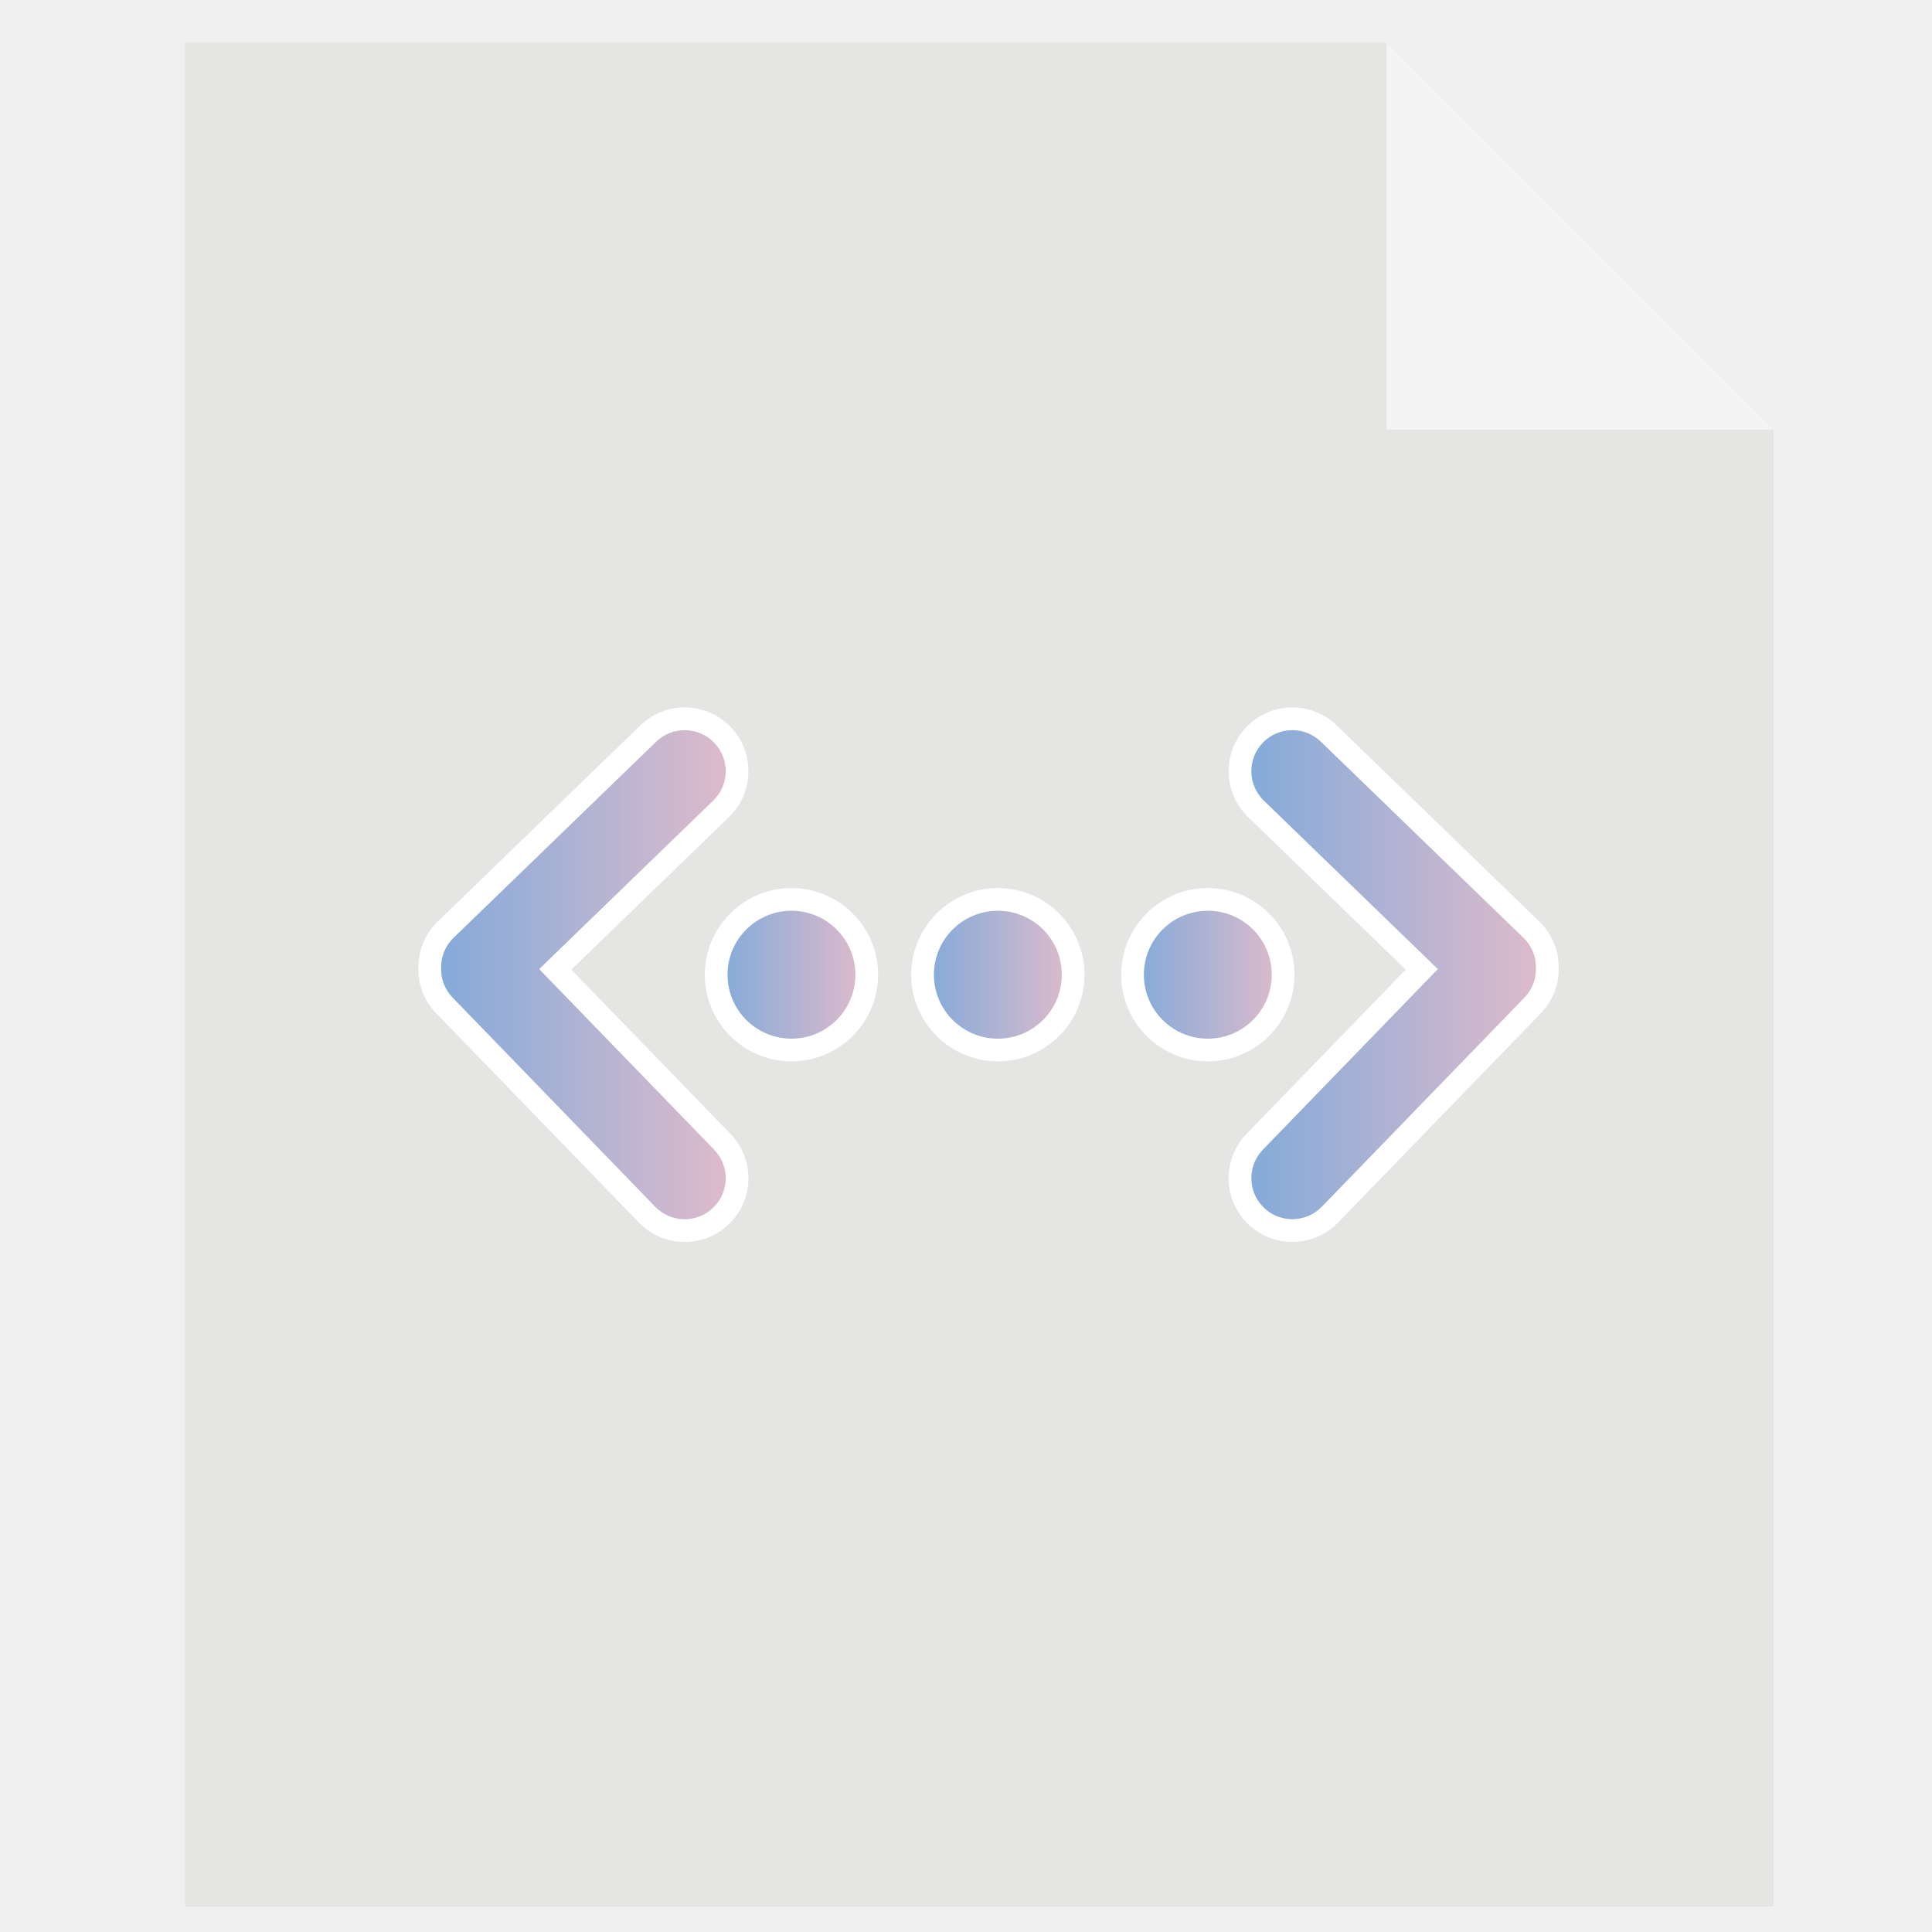
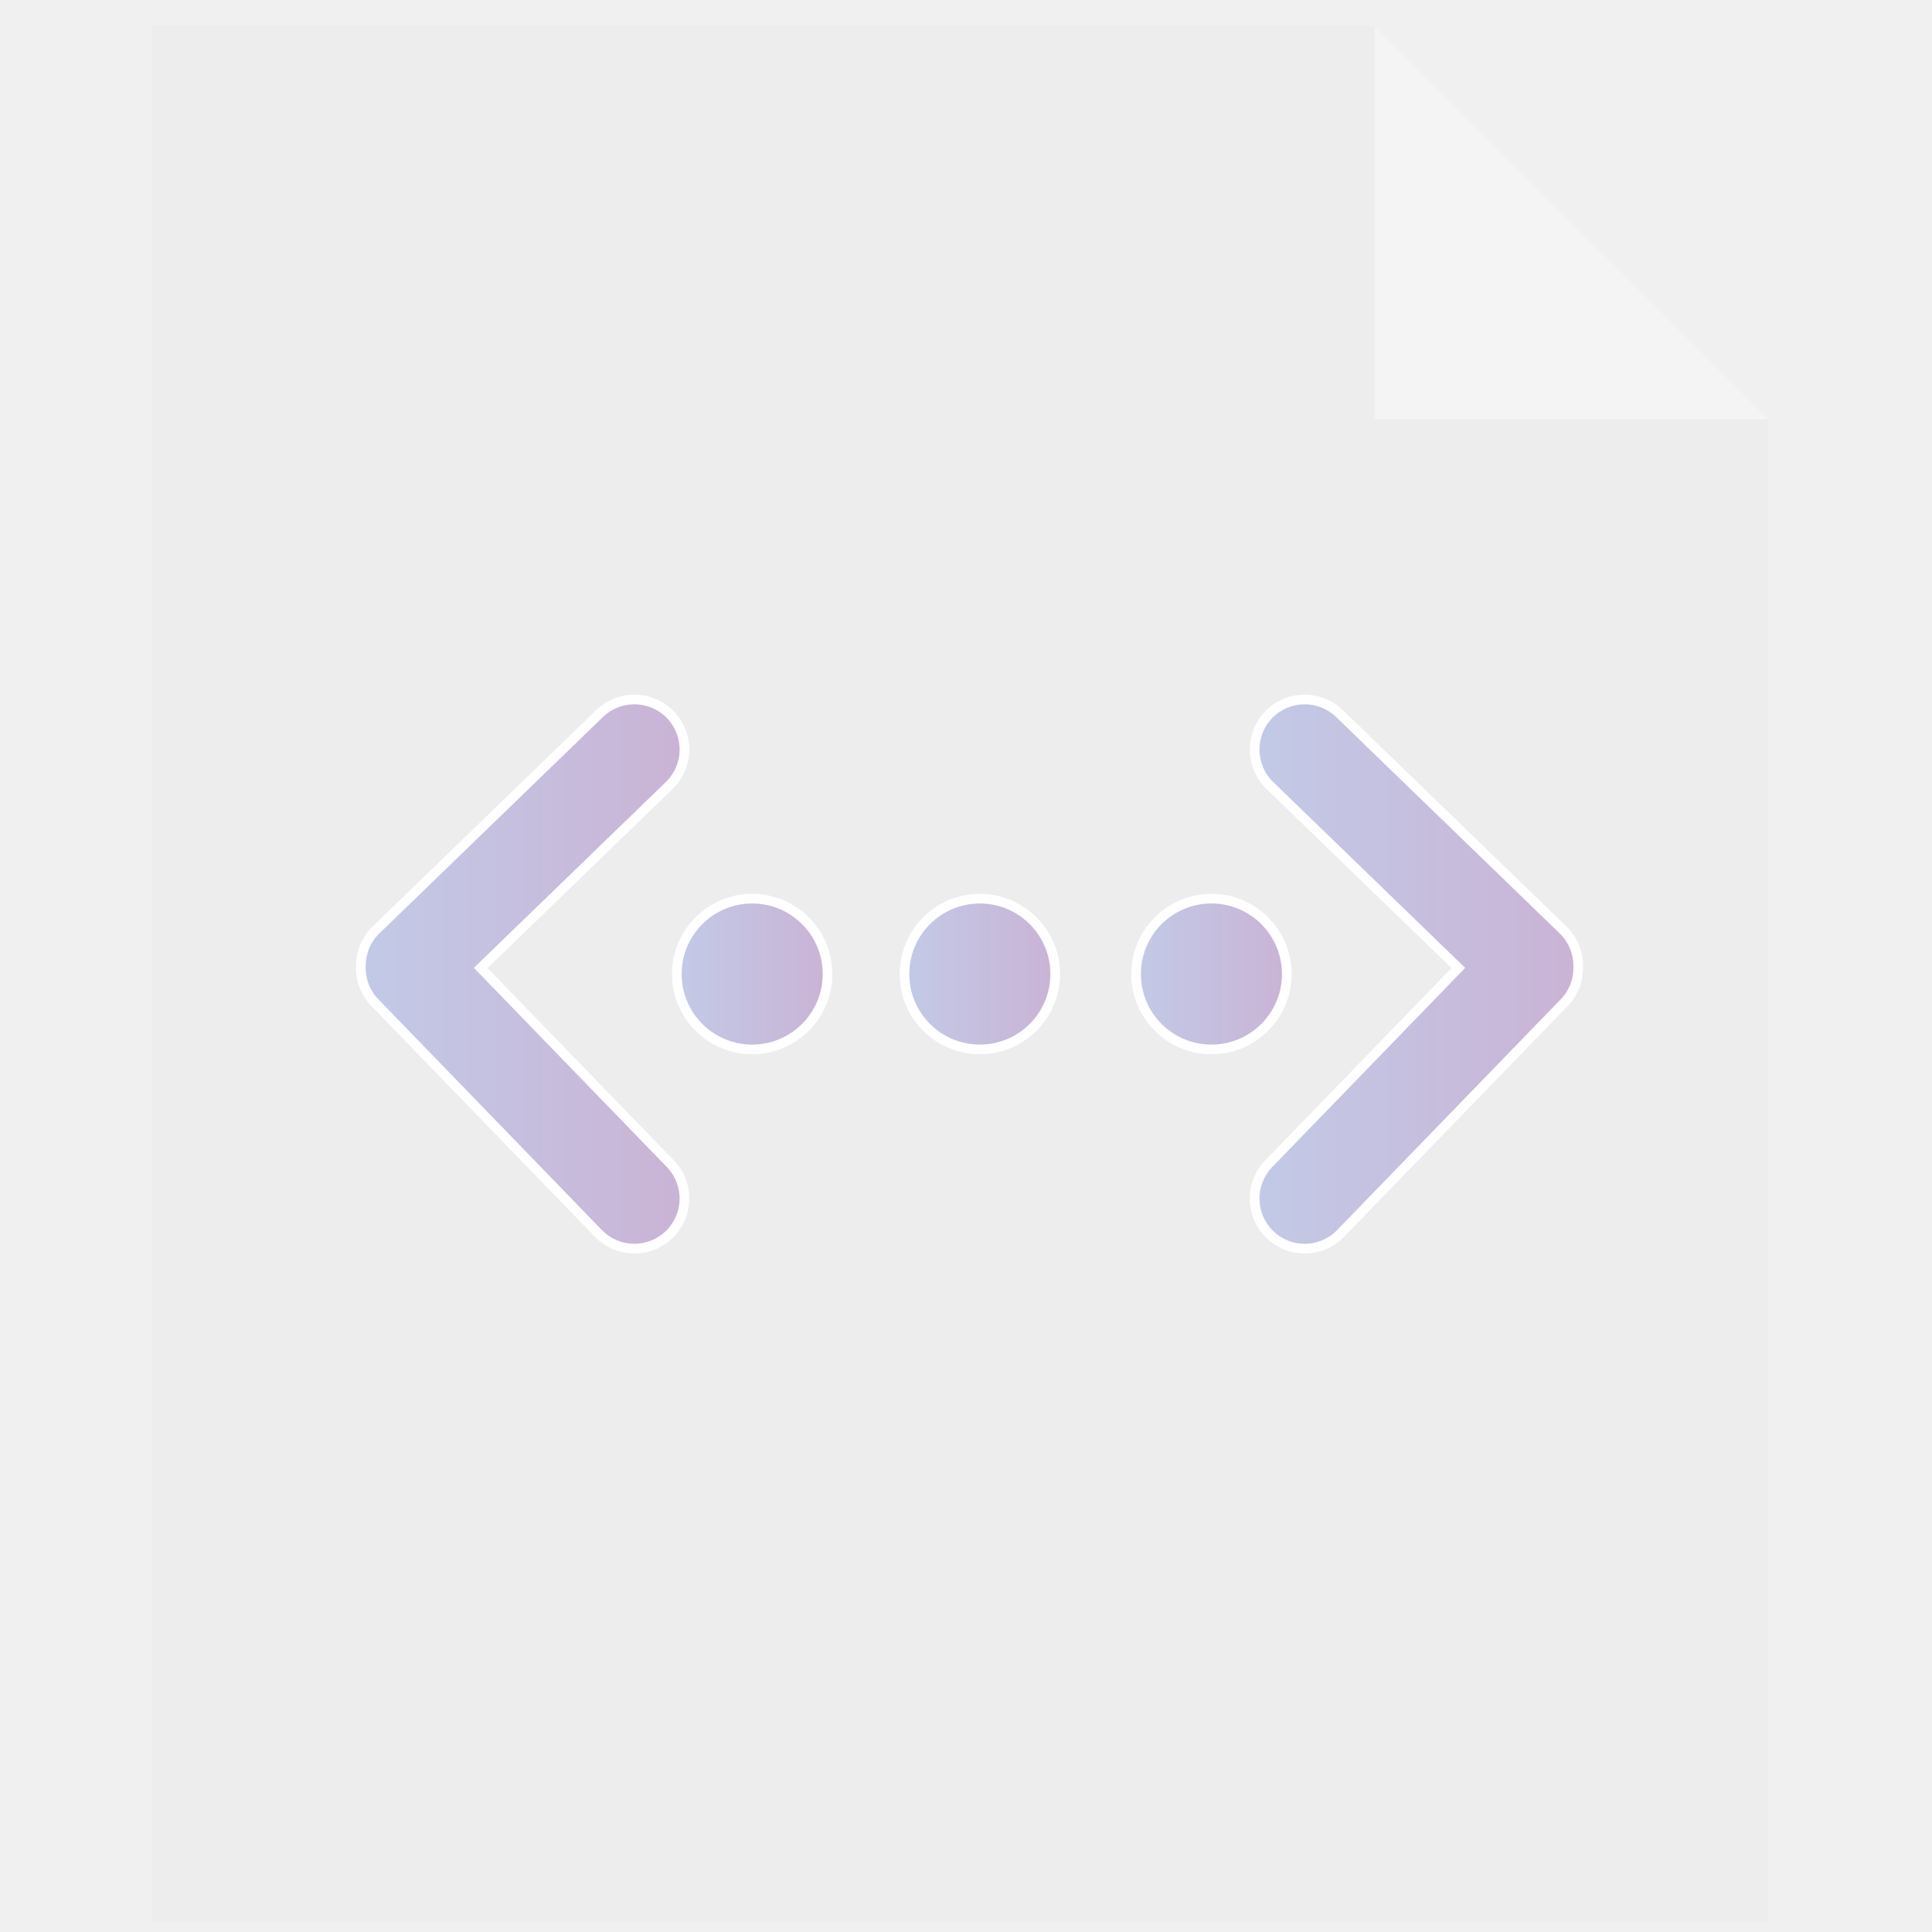
- <svg xmlns="http://www.w3.org/2000/svg" version="1.1" id="圖層_1" x="0px" y="0px" width="85.04px" height="85.04px" viewBox="0 0 85.04 85.04" enable-background="new 0 0 85.04 85.04" xml:space="preserve">
-   <polygon fill="#E5E5E4" points="8.139,1.886 8.139,83.92 78.061,83.92 78.061,18.909 61.037,1.886 " />
-   <polygon fill="#F4F4F4" points="78.061,18.909 61.037,1.887 61.037,18.909 " />
+ <svg xmlns="http://www.w3.org/2000/svg" version="1.1" id="圖層_1" x="0px" y="0px" width="200px" height="200px" viewBox="0 0 200 200" enable-background="new 0 0 200 200" xml:space="preserve">
+   <polygon fill="#EDEDED" points="15.708,2.666 15.708,199 183.054,199 183.054,43.408 142.311,2.666 " />
+   <polygon fill="#F4F4F4" points="183.054,43.408 142.311,2.668 142.311,43.408 " />
  <g>
    <g>
-       <linearGradient id="SVGID_1_" gradientUnits="userSpaceOnUse" x1="18.915" y1="42.903" x2="32.442" y2="42.903">
-         <stop offset="0" style="stop-color:#81AADA" />
-         <stop offset="1" style="stop-color:#E0BBCB" />
+       <linearGradient id="SVGID_1_" gradientUnits="userSpaceOnUse" x1="37.353" y1="100.834" x2="70.855" y2="100.834">
+         <stop offset="0" style="stop-color:#C2CAE7" />
+         <stop offset="1" style="stop-color:#CAB3D5" />
      </linearGradient>
-       <path fill="url(#SVGID_1_)" d="M30.138,54.167c-0.63,0-1.218-0.249-1.656-0.7l-8.92-9.208c-0.438-0.452-0.668-1.049-0.646-1.682    c-0.006-0.619,0.243-1.213,0.698-1.654l8.92-8.634c0.432-0.418,1.001-0.649,1.603-0.649c0.63,0,1.219,0.25,1.657,0.702    c0.428,0.443,0.658,1.026,0.647,1.642c-0.01,0.616-0.26,1.19-0.703,1.618l-7.3,7.066l7.354,7.59    c0.884,0.914,0.861,2.375-0.052,3.259C31.31,53.936,30.741,54.167,30.138,54.167z" />
-       <path fill="#FFFFFF" d="M30.138,32.139c0.472,0,0.943,0.184,1.297,0.55c0.692,0.717,0.674,1.86-0.043,2.552l-7.66,7.415    l7.703,7.949c0.693,0.716,0.675,1.858-0.041,2.552c-0.351,0.341-0.804,0.509-1.256,0.509c-0.472,0-0.943-0.183-1.297-0.548    l-8.92-9.208c-0.355-0.366-0.521-0.844-0.505-1.316c-0.004-0.477,0.177-0.955,0.546-1.312l8.92-8.634    C29.233,32.308,29.686,32.139,30.138,32.139 M30.138,31.139c-0.732,0-1.425,0.281-1.951,0.79l-8.92,8.634    c-0.555,0.537-0.857,1.261-0.851,2.039c-0.026,0.728,0.254,1.455,0.788,2.004l8.92,9.208c0.533,0.55,1.249,0.853,2.015,0.853    c0.733,0,1.426-0.281,1.953-0.792c1.109-1.075,1.138-2.854,0.063-3.964l-7.007-7.231l6.941-6.719    c1.111-1.073,1.142-2.852,0.067-3.965C31.621,31.443,30.905,31.139,30.138,31.139L30.138,31.139z" />
+       <path fill="url(#SVGID_1_)" d="M65.673,129.258c-1.417,0-2.74-0.561-3.724-1.577l-23.143-23.887    c-0.984-1.016-1.499-2.358-1.45-3.781c-0.013-1.416,0.544-2.753,1.569-3.744L62.067,73.87c0.972-0.941,2.252-1.46,3.605-1.46    c1.417,0,2.739,0.561,3.725,1.579c0.963,0.996,1.48,2.308,1.456,3.693c-0.024,1.384-0.586,2.675-1.582,3.636l-19.511,18.888    l19.632,20.262c1.988,2.052,1.937,5.34-0.115,7.329C68.308,128.738,67.027,129.258,65.673,129.258z" />
+       <path fill="#FFFFFF" d="M65.673,72.909c1.224,0,2.447,0.478,3.365,1.426c1.797,1.858,1.749,4.825-0.113,6.621l-19.871,19.236    l19.98,20.621c1.8,1.858,1.752,4.822-0.104,6.622c-0.909,0.884-2.083,1.322-3.257,1.322c-1.226,0-2.447-0.477-3.365-1.425    l-23.143-23.887c-0.919-0.948-1.352-2.191-1.309-3.416c-0.011-1.237,0.458-2.475,1.417-3.402l23.142-22.399    C63.325,73.348,64.5,72.909,65.673,72.909 M65.673,71.909c-1.483,0-2.888,0.569-3.954,1.602L38.578,95.909    c-1.124,1.087-1.735,2.554-1.722,4.13c-0.054,1.517,0.511,2.989,1.591,4.104l23.143,23.887c1.079,1.114,2.529,1.729,4.083,1.729    c1.485,0,2.889-0.57,3.954-1.605c2.249-2.18,2.306-5.784,0.126-8.034l-19.284-19.903l19.151-18.54    c1.091-1.052,1.707-2.468,1.733-3.985c0.026-1.519-0.541-2.957-1.597-4.049C68.676,72.524,67.226,71.909,65.673,71.909    L65.673,71.909z" />
    </g>
    <g>
-       <linearGradient id="SVGID_2_" gradientUnits="userSpaceOnUse" x1="54.579" y1="42.903" x2="68.108" y2="42.903">
-         <stop offset="0" style="stop-color:#81AADA" />
-         <stop offset="1" style="stop-color:#E0BBCB" />
+       <linearGradient id="SVGID_2_" gradientUnits="userSpaceOnUse" x1="129.877" y1="100.834" x2="163.38" y2="100.834">
+         <stop offset="0" style="stop-color:#C2CAE7" />
+         <stop offset="1" style="stop-color:#CAB3D5" />
      </linearGradient>
-       <path fill="url(#SVGID_2_)" d="M56.884,54.167c-0.603,0-1.173-0.231-1.604-0.651c-0.442-0.428-0.69-1.003-0.7-1.619    c-0.009-0.616,0.222-1.198,0.65-1.64l7.352-7.59l-7.301-7.067c-0.913-0.883-0.937-2.345-0.053-3.259    c0.438-0.453,1.026-0.702,1.657-0.702c0.602,0,1.171,0.23,1.603,0.649l8.92,8.634c0.455,0.439,0.703,1.034,0.699,1.674    c0.021,0.613-0.208,1.211-0.647,1.662l-8.92,9.208C58.103,53.917,57.515,54.167,56.884,54.167z" />
-       <path fill="#FFFFFF" d="M56.885,32.139c0.452,0,0.905,0.169,1.255,0.508l8.92,8.634c0.37,0.357,0.55,0.835,0.547,1.312    c0.016,0.472-0.15,0.951-0.505,1.316l-8.921,9.208c-0.354,0.365-0.825,0.548-1.296,0.548c-0.453,0-0.905-0.168-1.256-0.509    c-0.716-0.693-0.734-1.836-0.04-2.552l7.7-7.949l-7.66-7.415c-0.716-0.692-0.734-1.835-0.041-2.552    C55.941,32.323,56.413,32.139,56.885,32.139 M56.885,31.139L56.885,31.139c-0.767,0-1.483,0.304-2.016,0.854    c-1.076,1.113-1.046,2.892,0.064,3.966l6.941,6.719l-7.004,7.23c-0.521,0.537-0.802,1.246-0.791,1.995    c0.012,0.749,0.314,1.449,0.853,1.971c0.524,0.51,1.218,0.791,1.952,0.791c0.767,0,1.482-0.303,2.015-0.853l8.92-9.208    c0.533-0.548,0.813-1.275,0.787-2.046c0.005-0.738-0.297-1.462-0.852-1.997l-8.919-8.634C58.31,31.42,57.617,31.139,56.885,31.139    L56.885,31.139z" />
+       <path fill="url(#SVGID_2_)" d="M135.06,129.258c-1.354,0-2.635-0.52-3.605-1.464c-0.993-0.963-1.553-2.256-1.575-3.64    s0.496-2.694,1.46-3.688l19.628-20.262l-19.512-18.888c-0.994-0.962-1.554-2.254-1.577-3.639    c-0.022-1.385,0.495-2.695,1.458-3.689c0.983-1.018,2.307-1.579,3.724-1.579c1.353,0,2.634,0.519,3.606,1.46l23.14,22.399    c1.022,0.987,1.58,2.325,1.571,3.765c0.047,1.408-0.47,2.751-1.453,3.762l-23.142,23.886    C137.8,128.697,136.478,129.258,135.06,129.258z" />
+       <path fill="#FFFFFF" d="M135.06,72.909c1.174,0,2.349,0.438,3.259,1.32l23.14,22.399c0.96,0.927,1.427,2.165,1.419,3.402    c0.04,1.225-0.389,2.468-1.312,3.416l-23.143,23.887c-0.916,0.948-2.141,1.425-3.363,1.425c-1.176,0-2.348-0.438-3.257-1.322    c-1.856-1.8-1.906-4.764-0.104-6.622l19.976-20.621l-19.871-19.236c-1.856-1.796-1.906-4.763-0.107-6.621    C132.612,73.387,133.835,72.91,135.06,72.909 M135.06,71.909L135.06,71.909c-1.555,0-3.004,0.615-4.083,1.731    c-1.056,1.09-1.623,2.527-1.598,4.045c0.024,1.518,0.639,2.935,1.729,3.99l19.152,18.54l-19.279,19.903    c-1.058,1.09-1.626,2.526-1.602,4.044s0.638,2.935,1.728,3.991c1.064,1.034,2.469,1.604,3.953,1.604    c1.555,0,3.005-0.614,4.082-1.73l23.142-23.885c1.078-1.107,1.645-2.58,1.593-4.145c0.011-1.54-0.602-3.005-1.724-4.089    L139.014,73.51C137.947,72.478,136.543,71.909,135.06,71.909L135.06,71.909z" />
    </g>
    <g>
-       <linearGradient id="SVGID_3_" gradientUnits="userSpaceOnUse" x1="31.524" y1="42.903" x2="38.152" y2="42.903">
-         <stop offset="0" style="stop-color:#81AADA" />
-         <stop offset="1" style="stop-color:#E0BBCB" />
+       <linearGradient id="SVGID_3_" gradientUnits="userSpaceOnUse" x1="70.064" y1="100.832" x2="85.666" y2="100.832">
+         <stop offset="0" style="stop-color:#C2CAE7" />
+         <stop offset="1" style="stop-color:#CAB3D5" />
      </linearGradient>
-       <path fill="url(#SVGID_3_)" d="M34.838,46.218c-1.828,0-3.314-1.487-3.314-3.315c0-1.827,1.487-3.314,3.314-3.314    c1.827,0,3.313,1.487,3.313,3.314C38.152,44.73,36.666,46.218,34.838,46.218z" />
-       <path fill="#FFFFFF" d="M34.838,40.089c1.555,0,2.813,1.259,2.813,2.814c0,1.555-1.258,2.815-2.813,2.815    c-1.554,0-2.814-1.26-2.814-2.815C32.024,41.348,33.284,40.089,34.838,40.089 M34.838,39.089c-2.104,0-3.814,1.711-3.814,3.814    c0,2.104,1.711,3.815,3.814,3.815c2.103,0,3.813-1.711,3.813-3.815C38.652,40.8,36.941,39.089,34.838,39.089L34.838,39.089z" />
+       <path fill="url(#SVGID_3_)" d="M77.865,108.635c-4.301,0-7.801-3.5-7.801-7.802c0-4.302,3.5-7.803,7.801-7.803    s7.801,3.5,7.801,7.803C85.666,105.135,82.167,108.635,77.865,108.635z" />
+       <path fill="#FFFFFF" d="M77.865,93.53c4.036,0,7.301,3.269,7.301,7.303c0,4.033-3.265,7.302-7.301,7.302    c-4.032,0-7.301-3.269-7.301-7.302C70.564,96.799,73.833,93.53,77.865,93.53 M77.865,92.53c-4.577,0-8.301,3.725-8.301,8.303    c0,4.577,3.724,8.302,8.301,8.302s8.301-3.725,8.301-8.302C86.166,96.255,82.442,92.53,77.865,92.53L77.865,92.53z" />
    </g>
    <g>
-       <linearGradient id="SVGID_4_" gradientUnits="userSpaceOnUse" x1="40.608" y1="42.903" x2="47.237" y2="42.903">
-         <stop offset="0" style="stop-color:#81AADA" />
-         <stop offset="1" style="stop-color:#E0BBCB" />
+       <linearGradient id="SVGID_4_" gradientUnits="userSpaceOnUse" x1="93.632" y1="100.832" x2="109.235" y2="100.832">
+         <stop offset="0" style="stop-color:#C2CAE7" />
+         <stop offset="1" style="stop-color:#CAB3D5" />
      </linearGradient>
-       <path fill="url(#SVGID_4_)" d="M43.923,46.218c-1.828,0-3.315-1.487-3.315-3.315c0-1.827,1.487-3.314,3.315-3.314    s3.314,1.487,3.314,3.314C47.237,44.73,45.75,46.218,43.923,46.218z" />
-       <path fill="#FFFFFF" d="M43.923,40.089c1.555,0,2.814,1.259,2.814,2.814c0,1.555-1.259,2.815-2.814,2.815s-2.815-1.26-2.815-2.815    C41.108,41.348,42.368,40.089,43.923,40.089 M43.923,39.089c-2.104,0-3.815,1.711-3.815,3.814c0,2.104,1.711,3.815,3.815,3.815    s3.814-1.711,3.814-3.815C47.737,40.8,46.026,39.089,43.923,39.089L43.923,39.089z" />
+       <path fill="url(#SVGID_4_)" d="M101.435,108.635c-4.302,0-7.803-3.5-7.803-7.802c0-4.302,3.5-7.803,7.803-7.803    c4.302,0,7.801,3.5,7.801,7.803C109.235,105.135,105.736,108.635,101.435,108.635z" />
+       <path fill="#FFFFFF" d="M101.435,93.53c4.032,0,7.301,3.269,7.301,7.303c0,4.033-3.269,7.302-7.301,7.302    c-4.036,0-7.303-3.269-7.303-7.302C94.132,96.799,97.399,93.53,101.435,93.53 M101.435,92.53c-4.578,0-8.303,3.725-8.303,8.303    c0,4.577,3.725,8.302,8.303,8.302c4.577,0,8.301-3.725,8.301-8.302C109.735,96.255,106.012,92.53,101.435,92.53L101.435,92.53z" />
    </g>
    <g>
-       <linearGradient id="SVGID_5_" gradientUnits="userSpaceOnUse" x1="49.85" y1="42.903" x2="56.477" y2="42.903">
-         <stop offset="0" style="stop-color:#81AADA" />
-         <stop offset="1" style="stop-color:#E0BBCB" />
+       <linearGradient id="SVGID_5_" gradientUnits="userSpaceOnUse" x1="117.606" y1="100.832" x2="133.207" y2="100.832">
+         <stop offset="0" style="stop-color:#C2CAE7" />
+         <stop offset="1" style="stop-color:#CAB3D5" />
      </linearGradient>
-       <path fill="url(#SVGID_5_)" d="M53.164,46.218c-1.827,0-3.314-1.487-3.314-3.315c0-1.827,1.487-3.314,3.314-3.314    s3.314,1.487,3.314,3.314C56.478,44.73,54.991,46.218,53.164,46.218z" />
-       <path fill="#FFFFFF" d="M53.164,40.089c1.555,0,2.814,1.259,2.814,2.814c0,1.555-1.259,2.815-2.814,2.815    c-1.555,0-2.814-1.26-2.814-2.815C50.35,41.348,51.608,40.089,53.164,40.089 M53.164,39.089c-2.103,0-3.814,1.711-3.814,3.814    c0,2.104,1.711,3.815,3.814,3.815s3.814-1.711,3.814-3.815C56.978,40.8,55.267,39.089,53.164,39.089L53.164,39.089z" />
+       <path fill="url(#SVGID_5_)" d="M125.407,108.635c-4.302,0-7.801-3.5-7.801-7.802c0-4.302,3.499-7.803,7.801-7.803    c4.301,0,7.8,3.5,7.8,7.803C133.207,105.135,129.708,108.635,125.407,108.635z" />
+       <path fill="#FFFFFF" d="M125.407,93.53c4.032,0,7.3,3.269,7.3,7.303c0,4.033-3.268,7.302-7.3,7.302    c-4.035,0-7.301-3.269-7.301-7.302C118.106,96.799,121.372,93.53,125.407,93.53 M125.407,92.53c-4.577,0-8.301,3.725-8.301,8.303    c0,4.577,3.724,8.302,8.301,8.302c4.576,0,8.3-3.725,8.3-8.302C133.707,96.255,129.983,92.53,125.407,92.53L125.407,92.53z" />
    </g>
  </g>
</svg>
